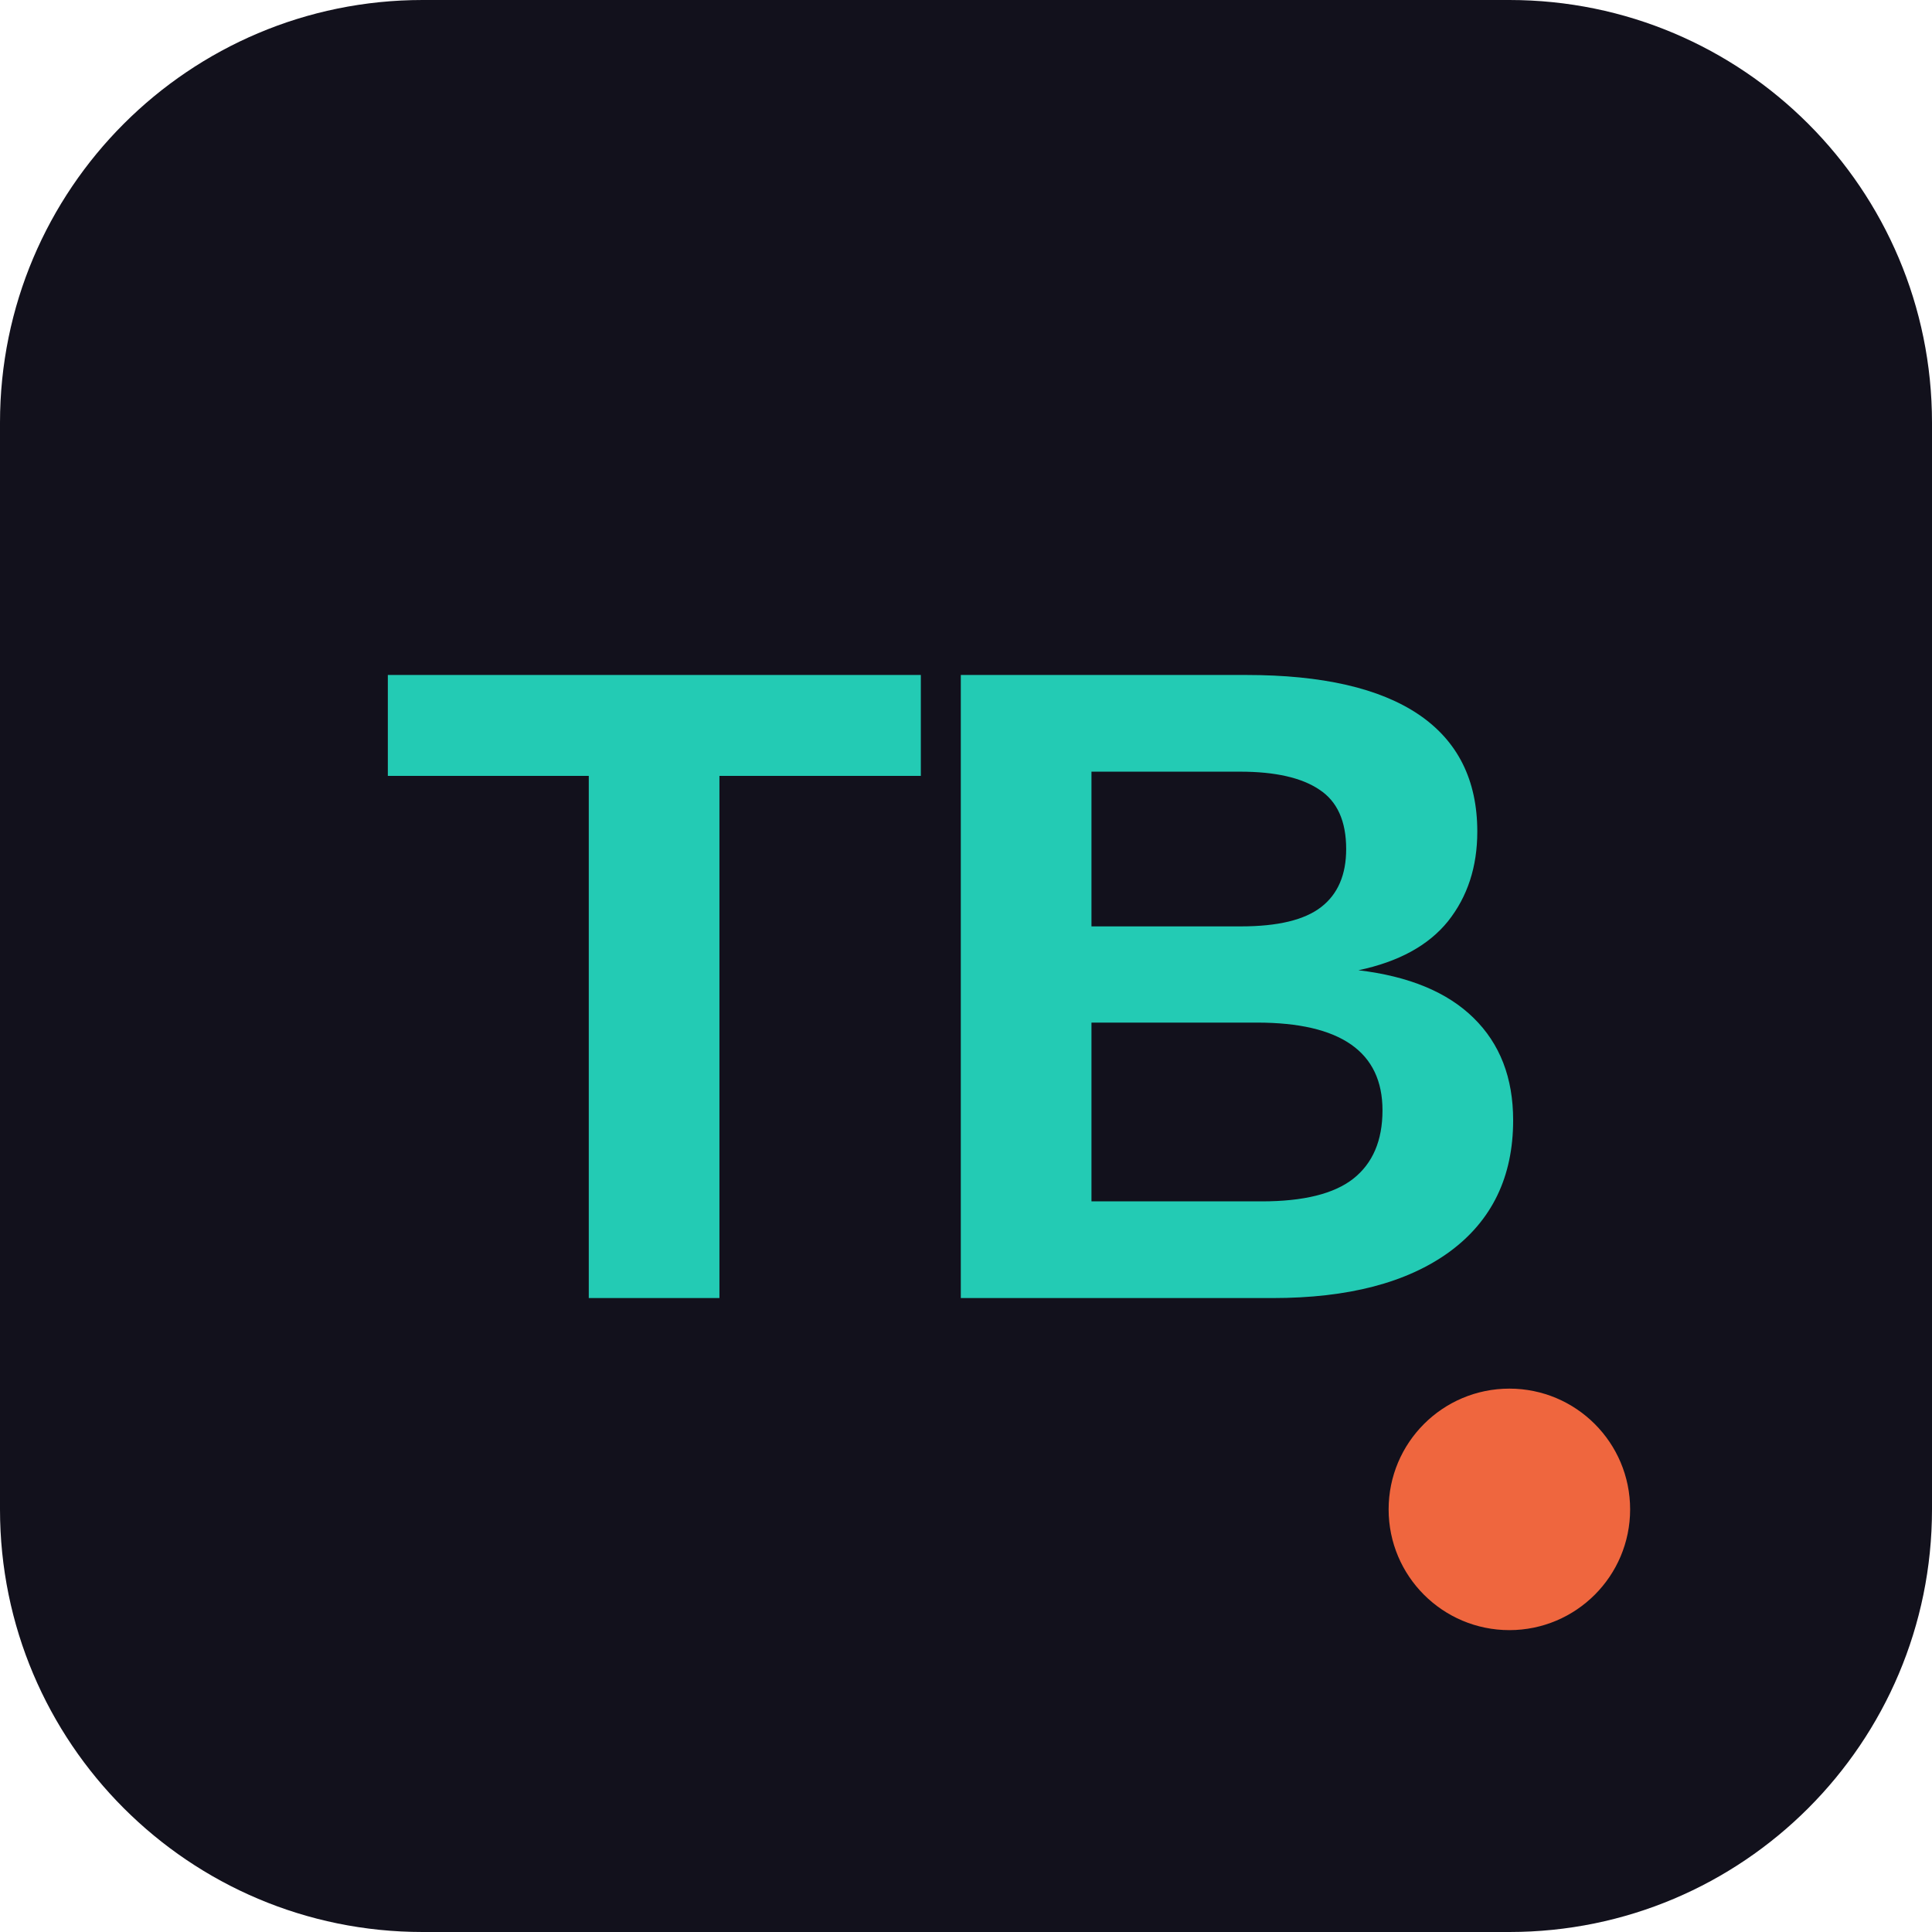
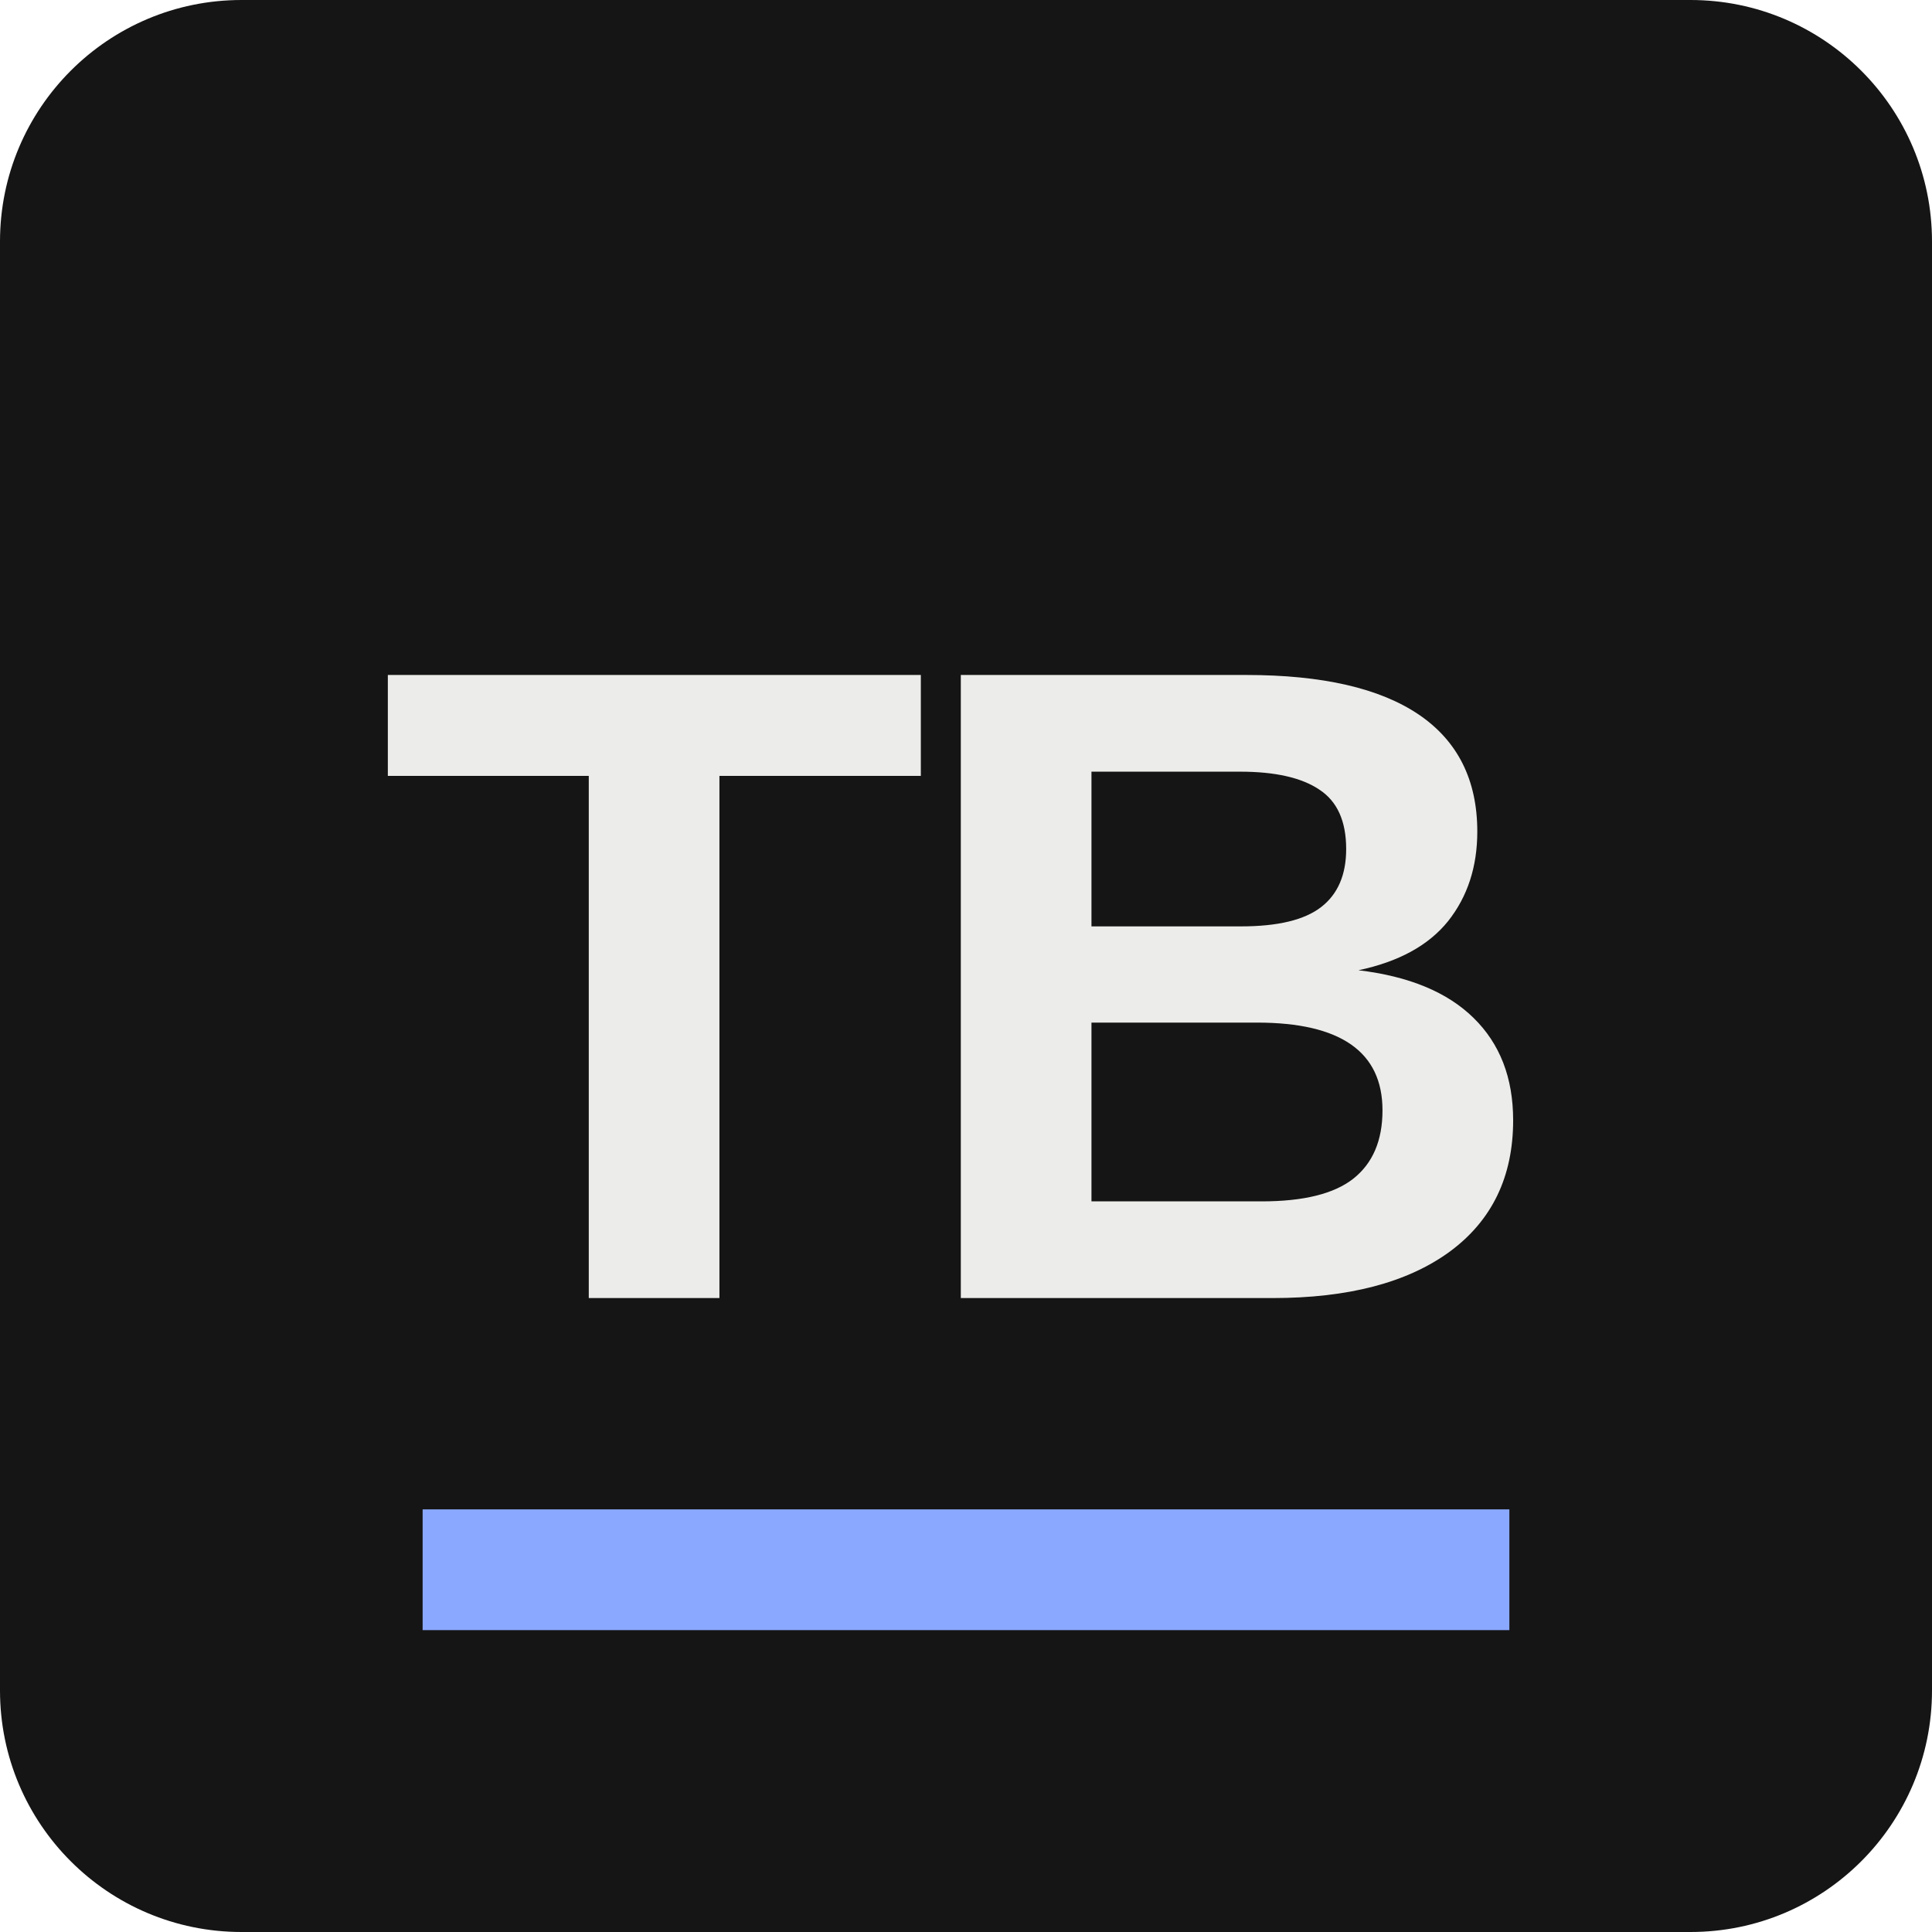
<svg xmlns="http://www.w3.org/2000/svg" viewBox="0 0 64 64">
-   <rect width="64" height="64" rx="14" fill="#12111c" />
-   <text x="32" y="43" text-anchor="middle" font-family="'Space Grotesk', 'Segoe UI', Arial, sans-serif" font-size="30" font-weight="700" letter-spacing="-1" fill="#23cbb4">TB</text>
-   <circle cx="50" cy="50" r="4" fill="#ef663e" />
+   <rect width="64" height="64" rx="8" fill="#151515" />
+   <text x="32" y="43" text-anchor="middle" font-family="Archivo, 'Segoe UI', Arial, sans-serif" font-size="30" font-weight="700" letter-spacing="-1" fill="#ececea">TB</text>
+   <rect x="14" y="50" width="36" height="4" fill="#8aa8ff" />
</svg>
